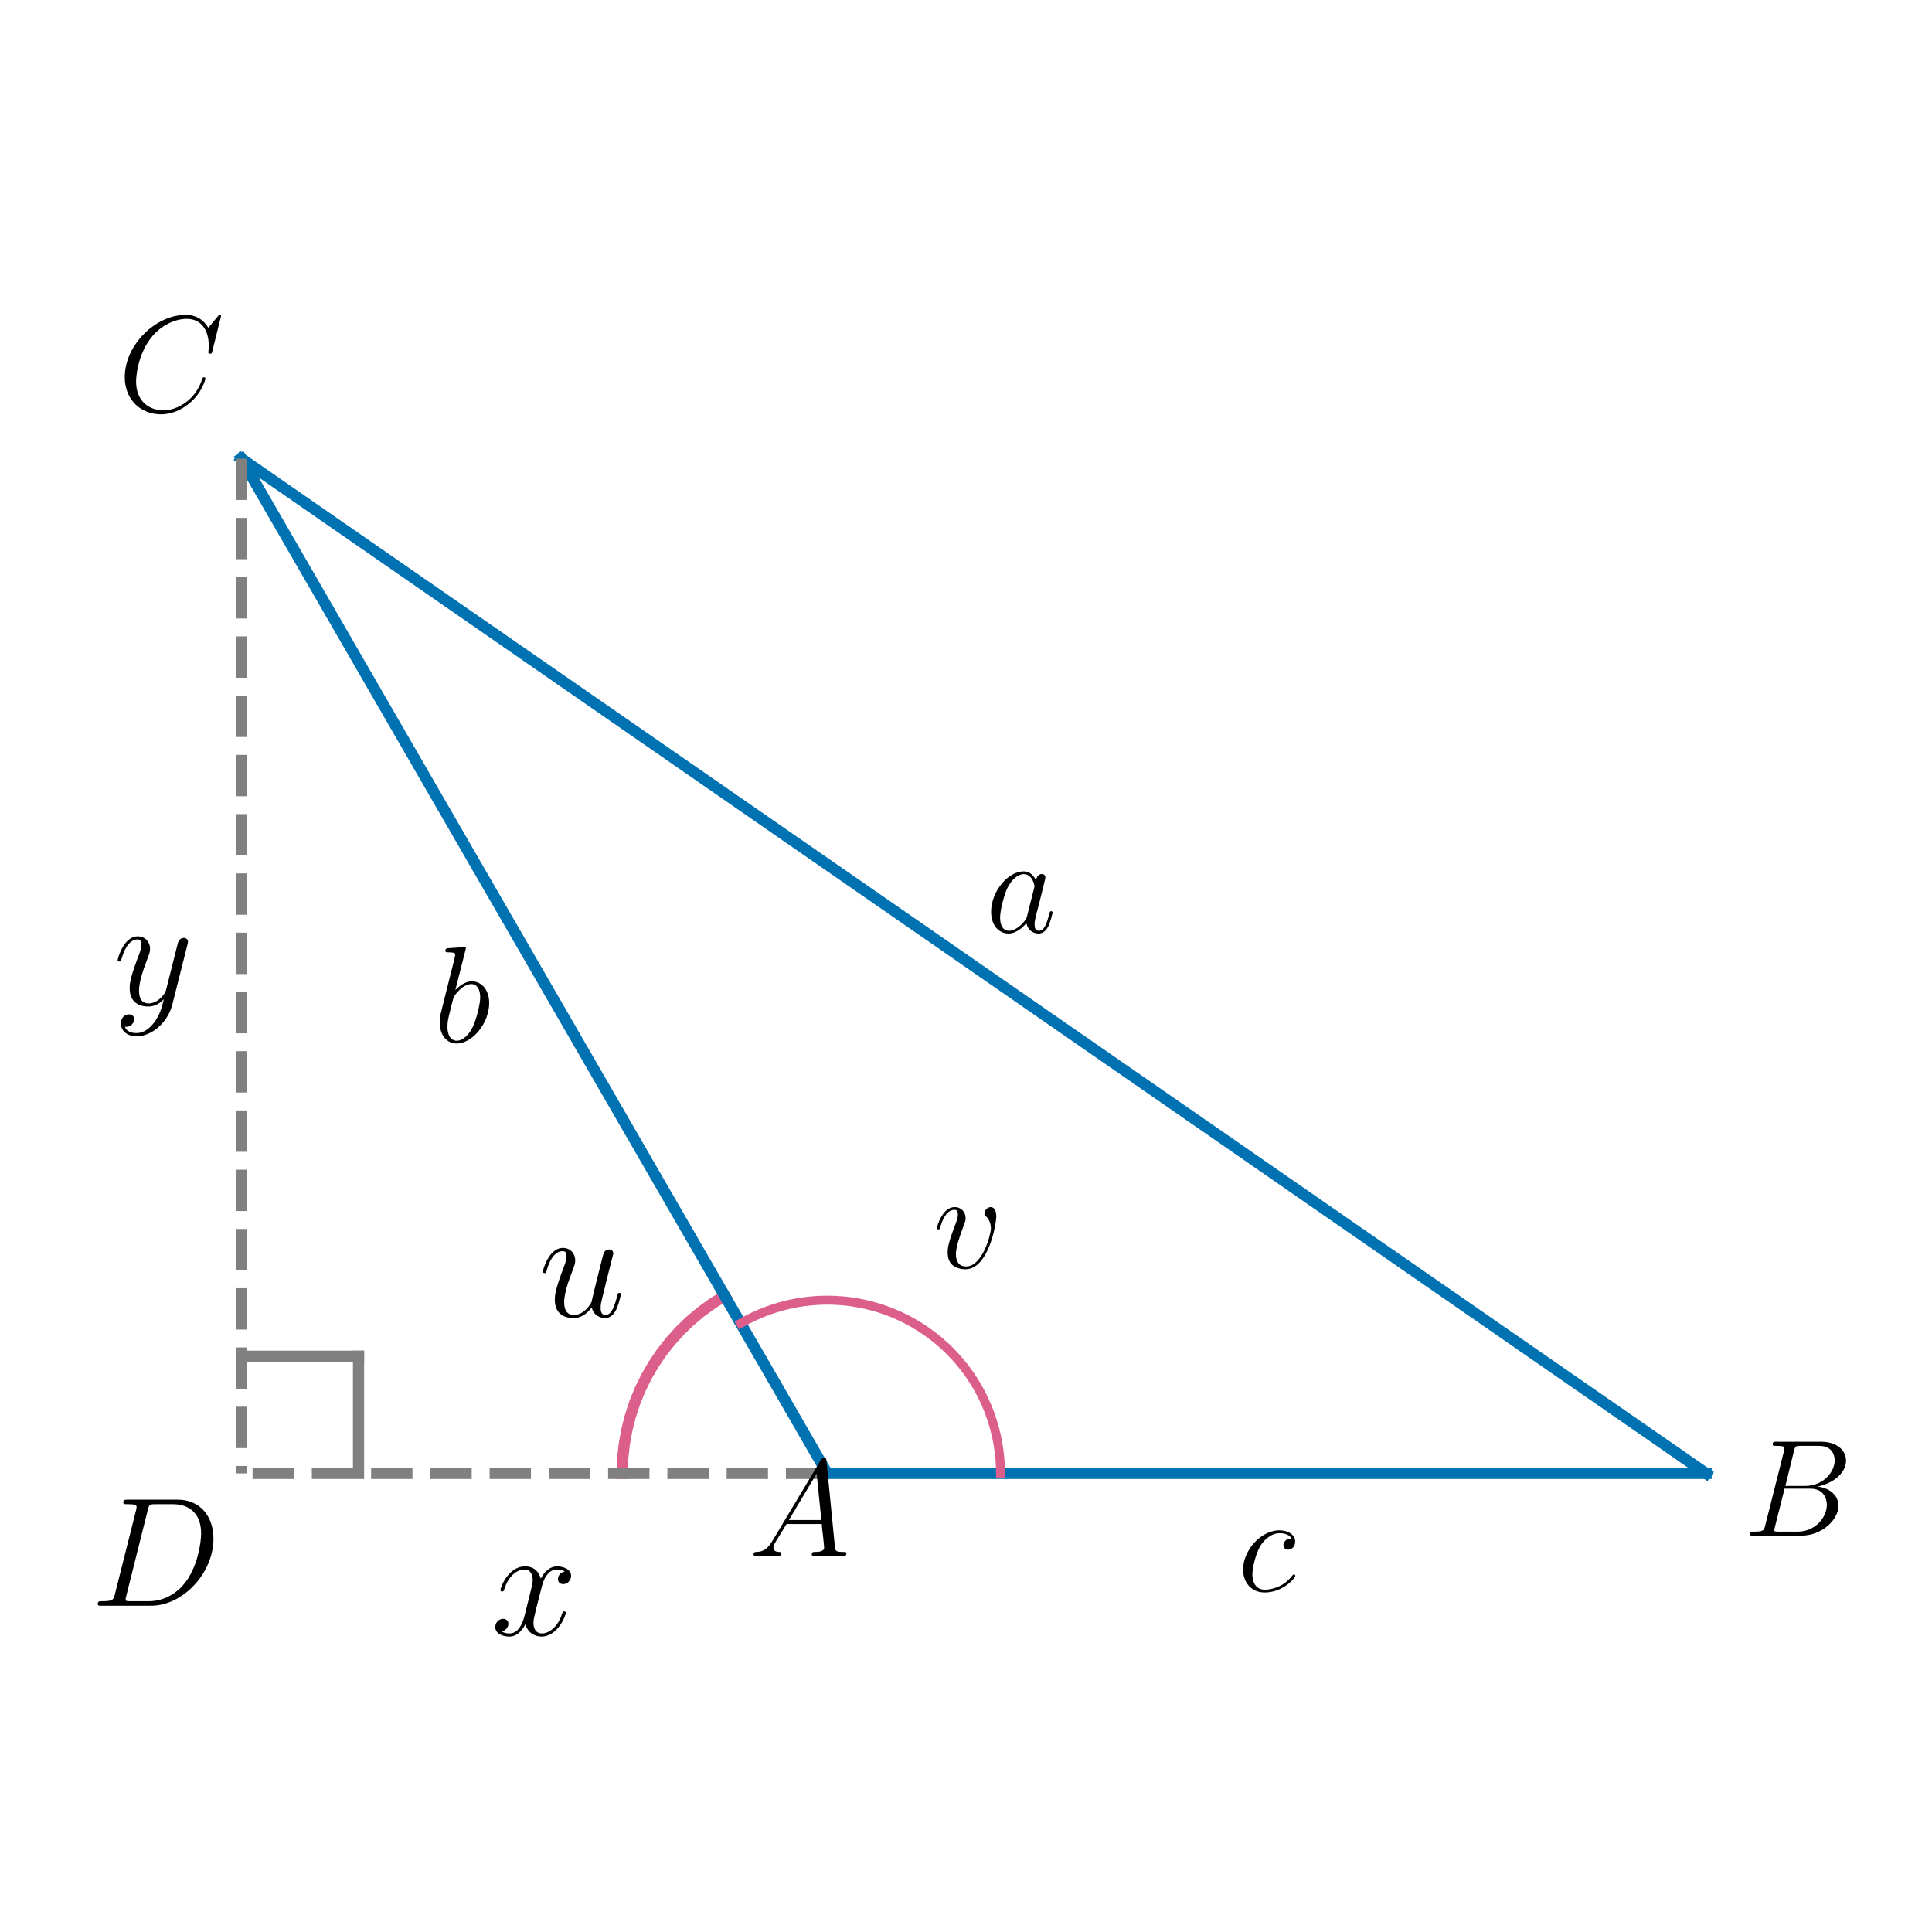
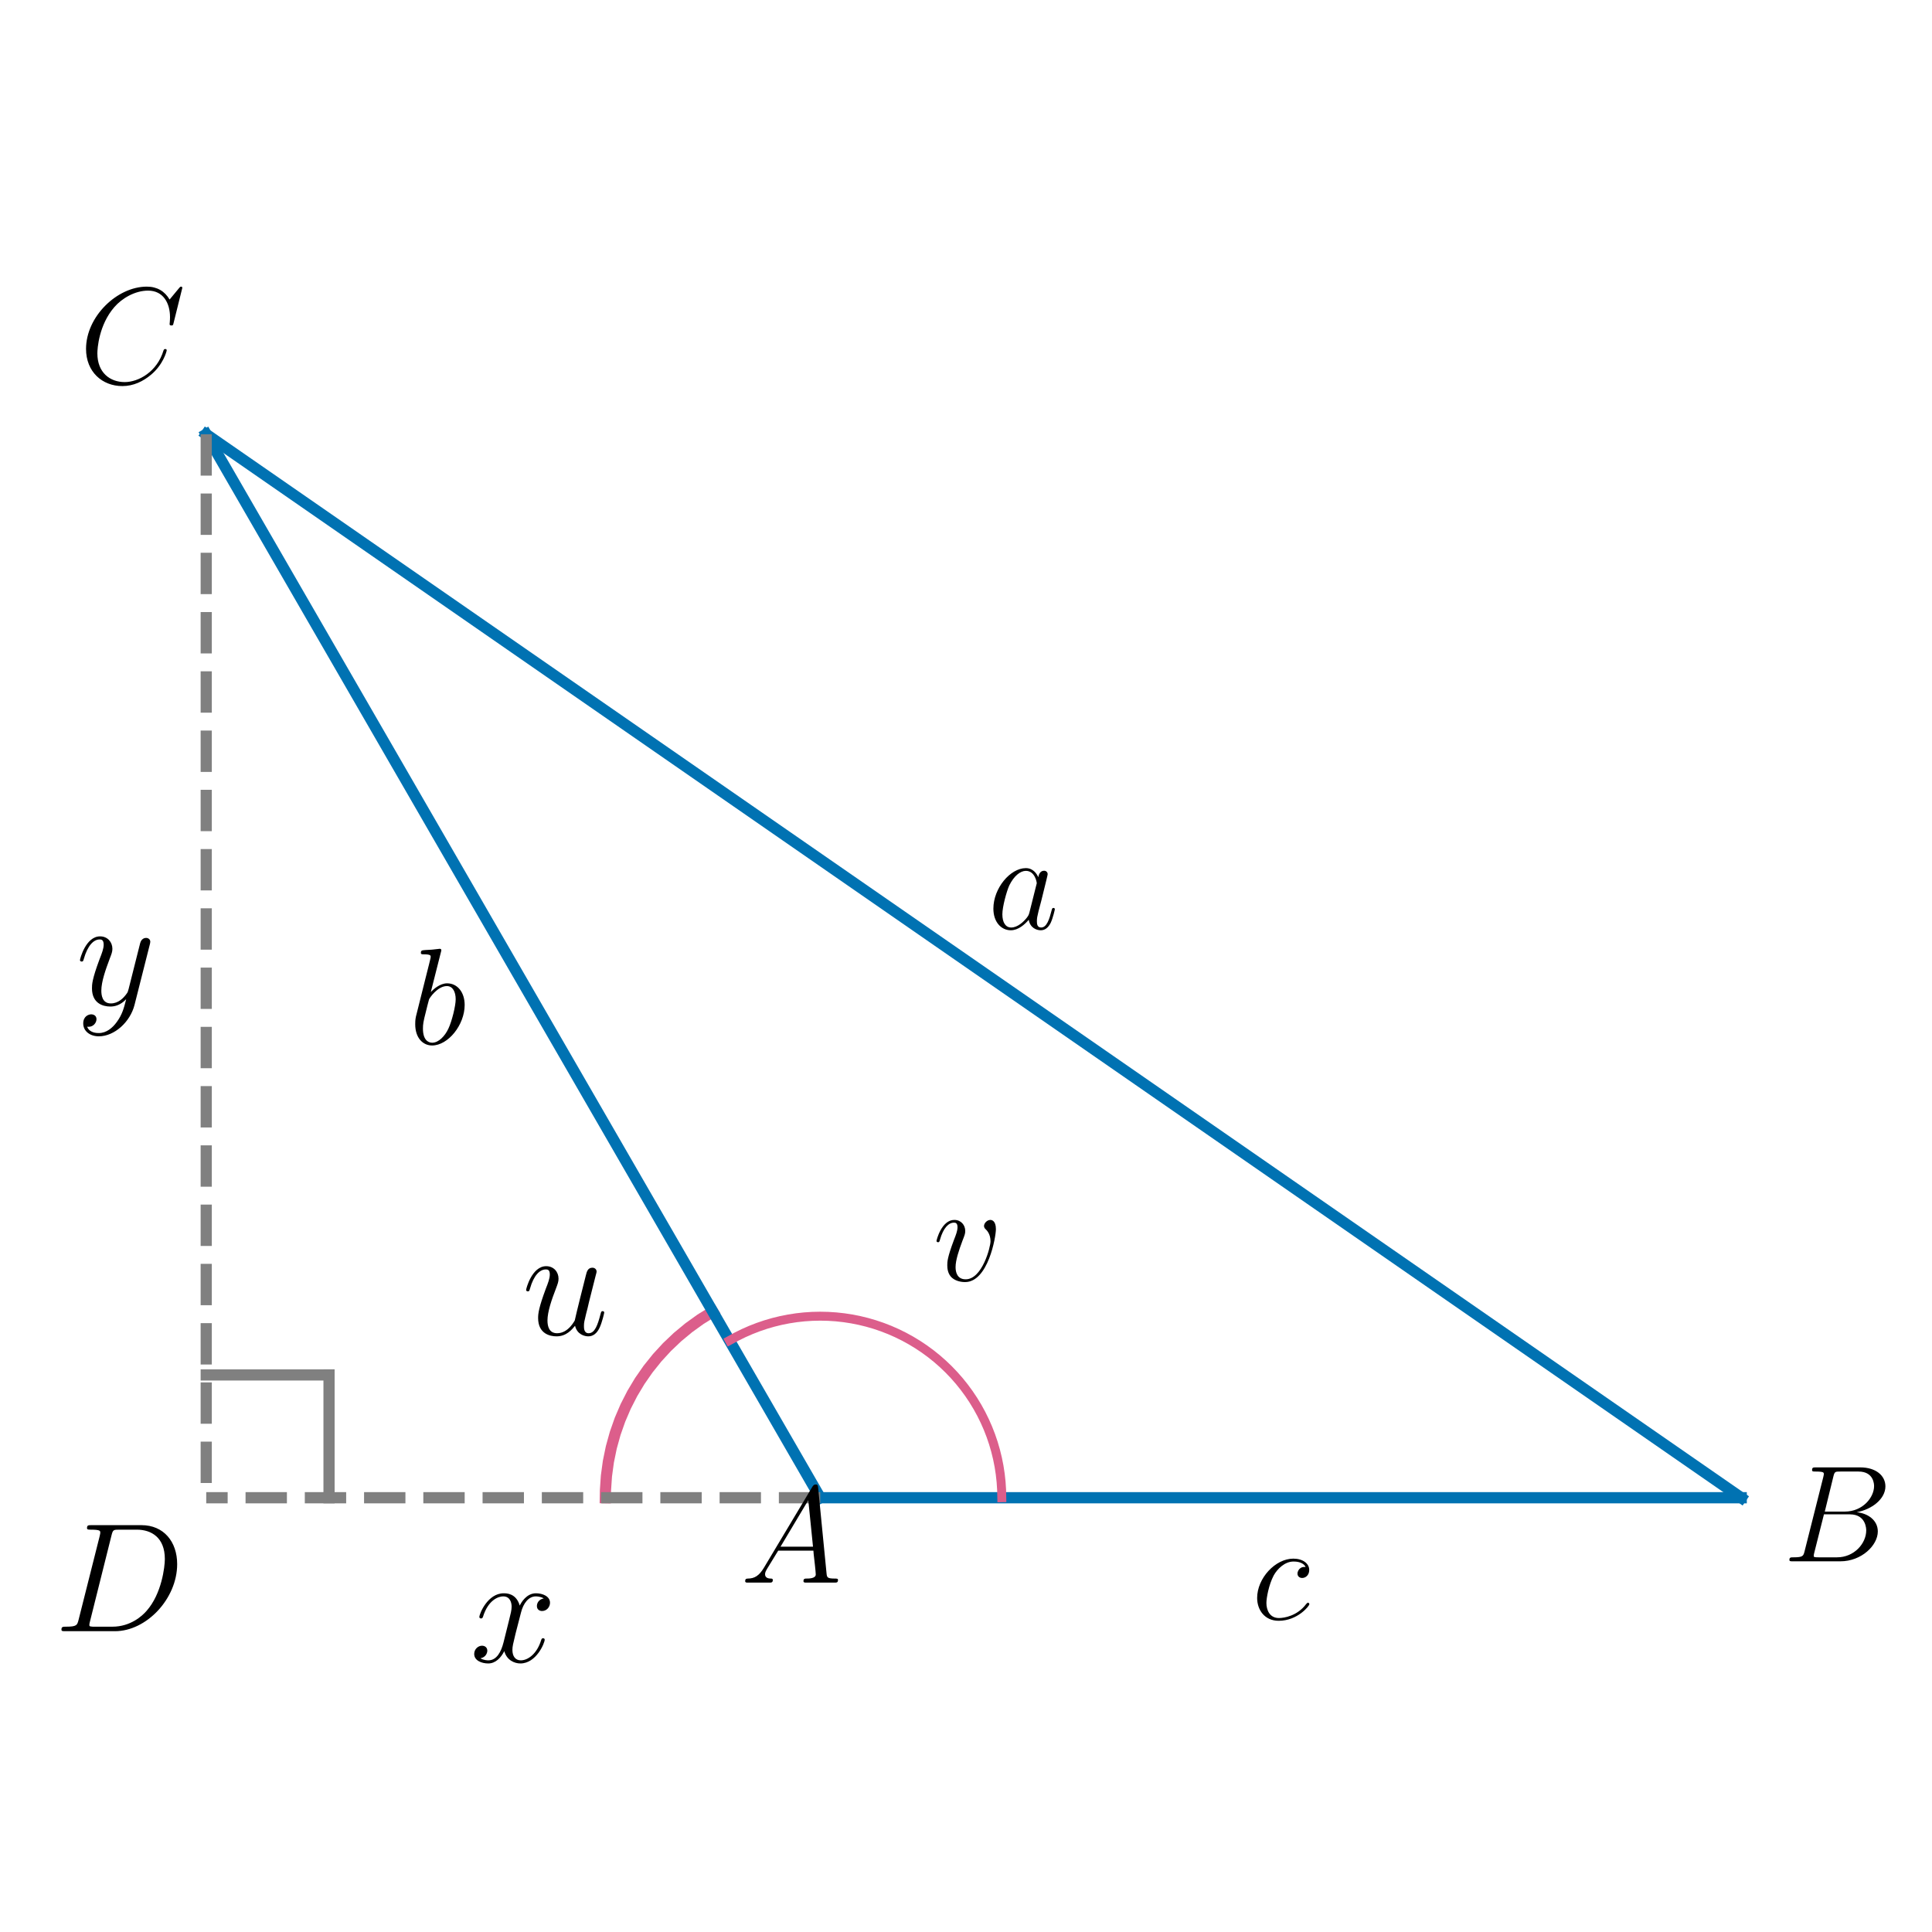
<svg xmlns="http://www.w3.org/2000/svg" xmlns:xlink="http://www.w3.org/1999/xlink" width="432pt" height="432pt" viewBox="0 0 432 432" version="1.1">
  <defs>
    <style type="text/css">*{stroke-linejoin: round; stroke-linecap: butt}</style>
  </defs>
  <g id="figure_1">
    <g id="patch_1">
      <path d="M 0 432  L 432 432  L 432 0  L 0 0  L 0 432  z " style="fill: none" />
    </g>
    <g id="axes_1">
      <g id="line2d_1">
-         <path d="M 162.049 289.746  L 159.343 291.437  L 156.761 293.312  L 154.315 295.362  L 152.018 297.577  L 149.881 299.947  L 147.913 302.459  L 146.125 305.102  L 144.525 307.863  L 143.121 310.729  L 141.92 313.685  L 140.928 316.718  L 140.148 319.813  L 139.586 322.954  L 139.244 326.127  L 139.123 329.315  L 139.123 329.456  L 139.123 329.456  " clip-path="url(#p76a93c90d6)" style="fill: none; stroke: #dc5e8b; stroke-width: 2.5; stroke-linecap: square" />
+         <path d="M 159.379 293.284  L 156.624 295.001  L 153.992 296.9  L 151.494 298.972  L 149.141 301.208  L 146.945 303.598  L 144.915 306.131  L 143.061 308.795  L 141.391 311.578  L 139.912 314.468  L 138.632 317.451  L 137.556 320.513  L 136.69 323.641  L 136.036 326.82  L 135.599 330.037  L 135.38 333.275  L 135.353 334.898  L 135.353 334.898  " clip-path="url(#pe7d36fcb73)" style="fill: none; stroke: #dc5e8b; stroke-width: 2.5; stroke-linecap: square" />
      </g>
      <g id="line2d_2">
-         <path d="M 184.976 329.456  L 381.487 329.456  " clip-path="url(#p76a93c90d6)" style="fill: none; stroke: #0072b2; stroke-width: 2.5; stroke-linecap: square" />
+         <path d="M 183.405 334.898  L 389.342 334.898  " clip-path="url(#pe7d36fcb73)" style="fill: none; stroke: #0072b2; stroke-width: 2.5; stroke-linecap: square" />
      </g>
      <g id="line2d_3">
-         <path d="M 381.487 329.456  L 53.968 102.544  " clip-path="url(#p76a93c90d6)" style="fill: none; stroke: #0072b2; stroke-width: 2.5; stroke-linecap: square" />
+         <path d="M 389.342 334.898  L 46.113 97.102  " clip-path="url(#pe7d36fcb73)" style="fill: none; stroke: #0072b2; stroke-width: 2.5; stroke-linecap: square" />
      </g>
      <g id="line2d_4">
-         <path d="M 53.968 102.544  L 184.976 329.456  " clip-path="url(#p76a93c90d6)" style="fill: none; stroke: #0072b2; stroke-width: 2.5; stroke-linecap: square" />
+         <path d="M 46.113 97.102  L 183.405 334.898  " clip-path="url(#pe7d36fcb73)" style="fill: none; stroke: #0072b2; stroke-width: 2.5; stroke-linecap: square" />
      </g>
      <g id="line2d_5">
-         <path d="M 223.715 329.456  L 223.678 327.766  L 223.567 326.08  L 223.383 324.4  L 223.126 322.729  L 222.796 321.071  L 222.395 319.43  L 221.922 317.807  L 221.378 316.207  L 220.766 314.631  L 220.085 313.084  L 219.337 311.568  L 218.524 310.087  L 217.648 308.642  L 216.709 307.236  L 215.709 305.873  L 214.651 304.555  L 213.537 303.285  L 212.368 302.064  L 211.147 300.895  L 209.876 299.78  L 208.558 298.723  L 207.195 297.723  L 205.79 296.784  L 204.345 295.907  L 202.863 295.094  L 201.347 294.347  L 199.8 293.666  L 198.225 293.053  L 196.625 292.51  L 195.002 292.037  L 193.36 291.636  L 191.703 291.306  L 190.032 291.049  L 188.352 290.865  L 186.665 290.754  L 184.976 290.717  L 183.286 290.754  L 181.599 290.865  L 179.919 291.049  L 178.249 291.306  L 176.591 291.636  L 174.949 292.037  L 173.327 292.51  L 171.726 293.053  L 170.151 293.666  L 168.604 294.347  L 167.088 295.094  L 165.606 295.907  " clip-path="url(#p76a93c90d6)" style="fill: none; stroke: #dc5e8b; stroke-width: 2; stroke-linecap: square" />
+         <path d="M 224.002 334.898  L 223.963 333.127  L 223.847 331.36  L 223.654 329.599  L 223.385 327.848  L 223.039 326.111  L 222.618 324.391  L 222.123 322.69  L 221.553 321.013  L 220.911 319.362  L 220.198 317.741  L 219.415 316.152  L 218.563 314.599  L 217.644 313.085  L 216.66 311.612  L 215.612 310.184  L 214.504 308.803  L 213.336 307.471  L 212.111 306.192  L 210.832 304.967  L 209.5 303.799  L 208.119 302.69  L 206.69 301.643  L 205.217 300.659  L 203.703 299.74  L 202.15 298.888  L 200.562 298.105  L 198.94 297.391  L 197.29 296.749  L 195.612 296.18  L 193.912 295.684  L 192.191 295.263  L 190.454 294.918  L 188.704 294.648  L 186.943 294.455  L 185.176 294.34  L 183.405 294.301  L 181.634 294.34  L 179.866 294.455  L 178.106 294.648  L 176.355 294.918  L 174.618 295.263  L 172.897 295.684  L 171.197 296.18  L 169.52 296.749  L 167.869 297.391  L 166.248 298.105  L 164.659 298.888  L 163.106 299.74  " clip-path="url(#pe7d36fcb73)" style="fill: none; stroke: #dc5e8b; stroke-width: 2; stroke-linecap: square" />
      </g>
      <g id="line2d_6">
-         <path d="M 184.976 329.456  L 53.968 329.456  " clip-path="url(#p76a93c90d6)" style="fill: none; stroke-dasharray: 9.25,4; stroke-dashoffset: 0; stroke: #808080; stroke-width: 2.5" />
+         <path d="M 183.405 334.898  L 46.113 334.898  " clip-path="url(#pe7d36fcb73)" style="fill: none; stroke-dasharray: 9.25,4; stroke-dashoffset: 0; stroke: #808080; stroke-width: 2.5" />
      </g>
      <g id="line2d_7">
-         <path d="M 53.968 102.544  L 53.968 329.456  " clip-path="url(#p76a93c90d6)" style="fill: none; stroke-dasharray: 9.25,4; stroke-dashoffset: 0; stroke: #808080; stroke-width: 2.5" />
+         <path d="M 46.113 97.102  L 46.113 334.898  " clip-path="url(#pe7d36fcb73)" style="fill: none; stroke-dasharray: 9.25,4; stroke-dashoffset: 0; stroke: #808080; stroke-width: 2.5" />
      </g>
      <g id="line2d_8">
-         <path d="M 80.169 329.456  L 80.169 303.255  " clip-path="url(#p76a93c90d6)" style="fill: none; stroke: #808080; stroke-width: 2.5; stroke-linecap: square" />
+         <path d="M 73.572 334.898  L 73.572 307.44  " clip-path="url(#pe7d36fcb73)" style="fill: none; stroke: #808080; stroke-width: 2.5; stroke-linecap: square" />
      </g>
      <g id="line2d_9">
-         <path d="M 53.968 303.255  L 80.169 303.255  " clip-path="url(#p76a93c90d6)" style="fill: none; stroke: #808080; stroke-width: 2.5; stroke-linecap: square" />
+         <path d="M 46.113 307.44  L 73.572 307.44  " clip-path="url(#pe7d36fcb73)" style="fill: none; stroke: #808080; stroke-width: 2.5; stroke-linecap: square" />
      </g>
      <g id="text_1">
-         <g transform="translate(276.7241 355.7708) scale(0.31 -0.31)">
+         <g transform="translate(279.8659 362.1045) scale(0.31 -0.31)">
          <defs>
            <path id="CMMI12-63" d="M 2502 2431  C 2381 2431 2323 2431 2234 2355  C 2195 2323 2125 2227 2125 2125  C 2125 1997 2221 1920 2342 1920  C 2496 1920 2669 2044 2669 2292  C 2669 2588 2374 2816 1933 2816  C 1094 2816 256 1903 256 996  C 256 441 602 -64 1254 -64  C 2125 -64 2675 622 2675 706  C 2675 744 2637 776 2611 776  C 2592 776 2586 770 2528 713  C 2118 162 1510 64 1267 64  C 826 64 685 446 685 764  C 685 988 794 1605 1024 2039  C 1190 2338 1536 2682 1939 2682  C 2022 2682 2374 2682 2502 2431  z " transform="scale(0.015625)" />
          </defs>
          <use xlink:href="#CMMI12-63" transform="scale(0.996264)" />
        </g>
      </g>
      <g id="text_2">
-         <g transform="translate(220.3799 208.4353) scale(0.31 -0.31)">
+         <g transform="translate(220.8878 207.7022) scale(0.31 -0.31)">
          <defs>
            <path id="CMMI12-61" d="M 1926 760  C 1894 651 1894 639 1805 517  C 1664 338 1382 64 1082 64  C 819 64 672 300 672 677  C 672 1028 870 1743 992 2012  C 1210 2459 1510 2689 1760 2689  C 2182 2689 2266 2165 2266 2114  C 2266 2108 2246 2024 2240 2012  L 1926 760  z M 2336 2395  C 2266 2561 2093 2816 1760 2816  C 1037 2816 256 1884 256 939  C 256 307 627 -64 1062 -64  C 1414 -64 1715 211 1894 422  C 1958 45 2259 -64 2451 -64  C 2643 -64 2797 51 2912 281  C 3014 498 3104 888 3104 913  C 3104 945 3078 971 3040 971  C 2982 971 2976 939 2950 843  C 2854 466 2733 64 2470 64  C 2285 64 2272 230 2272 358  C 2272 505 2291 575 2349 824  C 2394 984 2426 1124 2477 1309  C 2714 2267 2771 2497 2771 2535  C 2771 2625 2701 2695 2605 2695  C 2400 2695 2349 2472 2336 2395  z " transform="scale(0.015625)" />
          </defs>
          <use xlink:href="#CMMI12-61" transform="scale(0.996264)" />
        </g>
      </g>
      <g id="text_3">
-         <g transform="translate(96.93949 233.0174) scale(0.31 -0.31)">
+         <g transform="translate(91.45438 233.4633) scale(0.31 -0.31)">
          <defs>
            <path id="CMMI12-62" d="M 1478 4257  C 1485 4283 1498 4321 1498 4352  C 1498 4416 1434 4416 1421 4416  C 1414 4416 1184 4393 1069 4377  C 960 4377 864 4358 749 4358  C 595 4345 550 4339 550 4224  C 550 4160 614 4160 678 4160  C 1005 4160 1005 4103 1005 4040  C 1005 3996 954 3811 928 3696  L 774 3085  C 710 2831 346 1387 320 1272  C 288 1114 288 1005 288 922  C 288 274 653 -64 1069 -64  C 1811 -64 2579 888 2579 1814  C 2579 2401 2246 2816 1766 2816  C 1434 2816 1133 2542 1011 2414  L 1478 4257  z M 1075 64  C 870 64 646 217 646 715  C 646 926 666 1047 781 1494  C 800 1577 902 1986 928 2069  C 941 2120 1318 2689 1754 2689  C 2035 2689 2163 2408 2163 2076  C 2163 1769 1984 1047 1824 715  C 1664 370 1370 64 1075 64  z " transform="scale(0.015625)" />
          </defs>
          <use xlink:href="#CMMI12-62" transform="scale(0.996264)" />
        </g>
      </g>
      <g id="text_4">
-         <g transform="translate(167.4426 347.9118) scale(0.31 -0.31)">
+         <g transform="translate(165.5744 353.8685) scale(0.31 -0.31)">
          <defs>
            <path id="CMMI12-41" d="M 1088 691  C 864 314 646 186 339 186  C 269 180 218 180 218 58  C 218 24 250 0 294 0  C 410 0 698 0 813 0  C 998 0 1203 0 1382 0  C 1421 0 1498 0 1498 122  C 1498 180 1446 186 1408 186  C 1261 186 1139 236 1139 388  C 1139 476 1178 546 1261 685  L 1747 1479  L 3379 1479  C 3386 1423 3386 1373 3392 1316  C 3411 1152 3488 495 3488 376  C 3488 186 3162 186 3059 186  C 2989 186 2918 186 2918 70  C 2918 0 2976 0 3014 0  C 3123 0 3251 0 3360 0  L 3725 0  C 4115 0 4397 0 4403 0  C 4448 0 4518 0 4518 122  C 4518 186 4461 186 4365 186  C 4013 186 4006 244 3987 434  L 3597 4404  C 3584 4531 3558 4544 3488 4544  C 3424 4544 3386 4531 3328 4435  L 1088 691  z M 1856 1664  L 3142 3819  L 3360 1664  L 1856 1664  z " transform="scale(0.015625)" />
          </defs>
          <use xlink:href="#CMMI12-41" transform="scale(0.996264)" />
        </g>
      </g>
      <g id="text_5">
-         <g transform="translate(389.8307 343.3744) scale(0.31 -0.31)">
+         <g transform="translate(398.6364 349.1135) scale(0.31 -0.31)">
          <defs>
            <path id="CMMI12-42" d="M 2342 3921  C 2400 4160 2426 4160 2675 4160  L 3507 4160  C 4230 4160 4230 3544 4230 3485  C 4230 2966 3712 2304 2867 2304  L 1946 2304  L 2342 3921  z M 3424 2275  C 4122 2402 4755 2886 4755 3473  C 4755 3970 4314 4352 3590 4352  L 1536 4352  C 1414 4352 1357 4352 1357 4226  C 1357 4160 1414 4160 1510 4160  C 1901 4160 1901 4112 1901 4044  C 1901 4032 1901 3993 1875 3897  L 1011 472  C 954 249 941 185 493 185  C 371 185 307 185 307 70  C 307 0 346 0 474 0  L 2669 0  C 3648 0 4403 739 4403 1383  C 4403 1906 3942 2224 3424 2275  z M 2515 185  L 1651 185  C 1562 185 1549 185 1510 192  C 1440 198 1434 211 1434 261  C 1434 305 1446 343 1459 399  L 1907 2176  L 3110 2176  C 3866 2176 3866 1483 3866 1433  C 3866 828 3309 185 2515 185  z " transform="scale(0.015625)" />
          </defs>
          <use xlink:href="#CMMI12-42" transform="scale(0.996264)" />
        </g>
      </g>
      <g id="text_6">
-         <g transform="translate(26.35478 92.02642) scale(0.31 -0.31)">
+         <g transform="translate(17.69467 85.70989) scale(0.31 -0.31)">
          <defs>
            <path id="CMMI12-43" d="M 4781 4423  C 4781 4480 4736 4480 4723 4480  C 4710 4480 4685 4480 4634 4416  L 4192 3882  C 3968 4264 3616 4480 3136 4480  C 1754 4480 320 3088 320 1595  C 320 533 1069 -128 2003 -128  C 2515 -128 2963 88 3334 400  C 3891 863 4058 1481 4058 1531  C 4058 1588 4006 1588 3987 1588  C 3930 1588 3923 1550 3910 1524  C 3616 534 2752 57 2112 57  C 1434 57 845 489 845 1391  C 845 1595 909 2700 1632 3532  C 1984 3939 2586 4295 3194 4295  C 3898 4295 4211 3717 4211 3068  C 4211 2903 4192 2764 4192 2738  C 4192 2681 4256 2681 4275 2681  C 4346 2681 4352 2687 4378 2801  L 4781 4423  z " transform="scale(0.015625)" />
          </defs>
          <use xlink:href="#CMMI12-43" transform="scale(0.996264)" />
        </g>
      </g>
      <g id="text_7">
-         <g transform="translate(208.6568 283.498) scale(0.31 -0.31)">
+         <g transform="translate(208.5724 286.3652) scale(0.31 -0.31)">
          <defs>
            <path id="CMMI12-76" d="M 2925 2389  C 2925 2791 2720 2816 2669 2816  C 2515 2816 2374 2663 2374 2535  C 2374 2459 2419 2414 2445 2389  C 2509 2331 2675 2159 2675 1827  C 2675 1558 2291 64 1523 64  C 1133 64 1056 390 1056 626  C 1056 945 1203 1392 1376 1852  C 1478 2114 1504 2178 1504 2305  C 1504 2574 1312 2816 998 2816  C 410 2816 173 1890 173 1839  C 173 1814 198 1782 243 1782  C 301 1782 307 1807 333 1897  C 486 2446 736 2689 979 2689  C 1037 2689 1146 2689 1146 2478  C 1146 2312 1075 2127 979 1884  C 672 1067 672 869 672 715  C 672 575 691 313 890 134  C 1120 -64 1440 -64 1498 -64  C 2560 -64 2925 2024 2925 2389  z " transform="scale(0.015625)" />
          </defs>
          <use xlink:href="#CMMI12-76" transform="scale(0.996264)" />
        </g>
      </g>
      <g id="text_8">
-         <g transform="translate(20.21572 359.0401) scale(0.35 -0.35)">
+         <g transform="translate(12.10198 364.7394) scale(0.35 -0.35)">
          <defs>
            <path id="CMMI12-44" d="M 1005 472  C 947 249 934 185 486 185  C 365 185 301 185 301 70  C 301 0 339 0 467 0  L 2496 0  C 3789 0 5050 1332 5050 2753  C 5050 3671 4499 4352 3584 4352  L 1530 4352  C 1408 4352 1350 4352 1350 4231  C 1350 4167 1408 4167 1504 4167  C 1894 4167 1894 4116 1894 4046  C 1894 4034 1894 3995 1869 3899  L 1005 472  z M 2355 3931  C 2413 4167 2438 4167 2688 4167  L 3392 4167  C 3994 4167 4544 3842 4544 2963  C 4544 2644 4416 1536 3795 835  C 3616 625 3130 185 2394 185  L 1664 185  C 1574 185 1562 185 1523 192  C 1453 198 1446 211 1446 262  C 1446 307 1459 345 1472 402  L 2355 3931  z " transform="scale(0.015625)" />
          </defs>
          <use xlink:href="#CMMI12-44" transform="scale(0.996264)" />
        </g>
      </g>
      <g id="text_9">
-         <g transform="translate(120.4298 294.3782) scale(0.35 -0.35)">
+         <g transform="translate(116.6951 298.4628) scale(0.35 -0.35)">
          <defs>
            <path id="CMMI12-75" d="M 2182 370  C 2266 13 2573 -64 2726 -64  C 2931 -64 3085 70 3187 287  C 3296 517 3379 894 3379 913  C 3379 945 3354 971 3315 971  C 3258 971 3251 939 3226 843  C 3110 402 2995 64 2739 64  C 2547 64 2547 275 2547 358  C 2547 505 2566 568 2630 837  C 2675 1009 2720 1181 2758 1360  L 3021 2401  C 3066 2561 3066 2574 3066 2593  C 3066 2689 2989 2753 2893 2753  C 2707 2753 2662 2593 2624 2433  C 2560 2184 2214 811 2170 588  C 2163 588 1914 64 1446 64  C 1114 64 1050 351 1050 588  C 1050 952 1229 1462 1395 1890  C 1472 2095 1504 2178 1504 2305  C 1504 2580 1306 2816 998 2816  C 410 2816 173 1890 173 1839  C 173 1814 198 1782 243 1782  C 301 1782 307 1807 333 1896  C 486 2441 736 2682 979 2682  C 1043 2682 1146 2682 1146 2478  C 1146 2312 1075 2127 979 1884  C 698 1124 666 881 666 690  C 666 38 1158 -64 1421 -64  C 1830 -64 2054 217 2182 370  z " transform="scale(0.015625)" />
          </defs>
          <use xlink:href="#CMMI12-75" transform="scale(0.996264)" />
        </g>
      </g>
      <g id="text_10">
-         <g transform="translate(109.7707 365.5905) scale(0.35 -0.35)">
+         <g transform="translate(105.058 371.604) scale(0.35 -0.35)">
          <defs>
            <path id="CMMI12-78" d="M 3034 2606  C 2829 2567 2752 2414 2752 2293  C 2752 2139 2874 2088 2963 2088  C 3155 2088 3290 2254 3290 2427  C 3290 2695 2982 2816 2714 2816  C 2323 2816 2106 2433 2048 2312  C 1901 2816 1504 2816 1389 2816  C 736 2816 390 1980 390 1839  C 390 1814 416 1782 461 1782  C 512 1782 525 1820 538 1846  C 755 2555 1184 2689 1370 2689  C 1658 2689 1715 2420 1715 2267  C 1715 2127 1677 1980 1600 1673  L 1382 798  C 1286 415 1101 64 762 64  C 730 64 570 64 435 147  C 666 192 717 383 717 460  C 717 588 621 664 499 664  C 346 664 179 530 179 326  C 179 57 480 -64 755 -64  C 1062 -64 1280 179 1414 441  C 1517 64 1837 -64 2074 -64  C 2726 -64 3072 773 3072 913  C 3072 945 3046 971 3008 971  C 2950 971 2944 939 2925 888  C 2752 326 2381 64 2093 64  C 1869 64 1747 230 1747 492  C 1747 632 1773 734 1875 1156  L 2099 2024  C 2195 2408 2413 2689 2707 2689  C 2720 2689 2899 2689 3034 2606  z " transform="scale(0.015625)" />
          </defs>
          <use xlink:href="#CMMI12-78" transform="scale(0.996264)" />
        </g>
      </g>
      <g id="text_11">
-         <g transform="translate(25.36586 224.7162) scale(0.35 -0.35)">
+         <g transform="translate(16.93793 224.7162) scale(0.35 -0.35)">
          <defs>
            <path id="CMMI12-79" d="M 1683 -700  C 1510 -939 1261 -1152 947 -1152  C 870 -1152 563 -1152 467 -889  C 486 -895 518 -895 531 -895  C 723 -895 851 -729 851 -582  C 851 -435 730 -384 634 -384  C 531 -384 307 -458 307 -759  C 307 -1071 582 -1286 947 -1286  C 1587 -1286 2234 -700 2413 6  L 3040 2485  C 3046 2517 3059 2556 3059 2594  C 3059 2689 2982 2753 2886 2753  C 2829 2753 2694 2727 2643 2535  L 2170 658  C 2138 543 2138 530 2086 460  C 1958 281 1747 64 1440 64  C 1082 64 1050 415 1050 588  C 1050 952 1222 1443 1395 1903  C 1466 2088 1504 2178 1504 2305  C 1504 2574 1312 2816 998 2816  C 410 2816 173 1890 173 1839  C 173 1814 198 1782 243 1782  C 301 1782 307 1807 333 1897  C 486 2433 730 2689 979 2689  C 1037 2689 1146 2689 1146 2478  C 1146 2312 1075 2127 979 1884  C 666 1047 666 837 666 683  C 666 77 1101 -64 1421 -64  C 1606 -64 1837 -6 2061 230  L 2067 224  C 1971 -147 1907 -392 1683 -700  z " transform="scale(0.015625)" />
          </defs>
          <use xlink:href="#CMMI12-79" transform="scale(0.996264)" />
        </g>
      </g>
    </g>
  </g>
  <defs>
-     <clipPath id="p76a93c90d6">
-       <rect x="37.592" y="19.44" width="360.272" height="393.12" />
+     <clipPath id="pe7d36fcb73">
+       <rect x="28.952" y="10.8" width="377.552" height="410.4" />
    </clipPath>
  </defs>
</svg>
